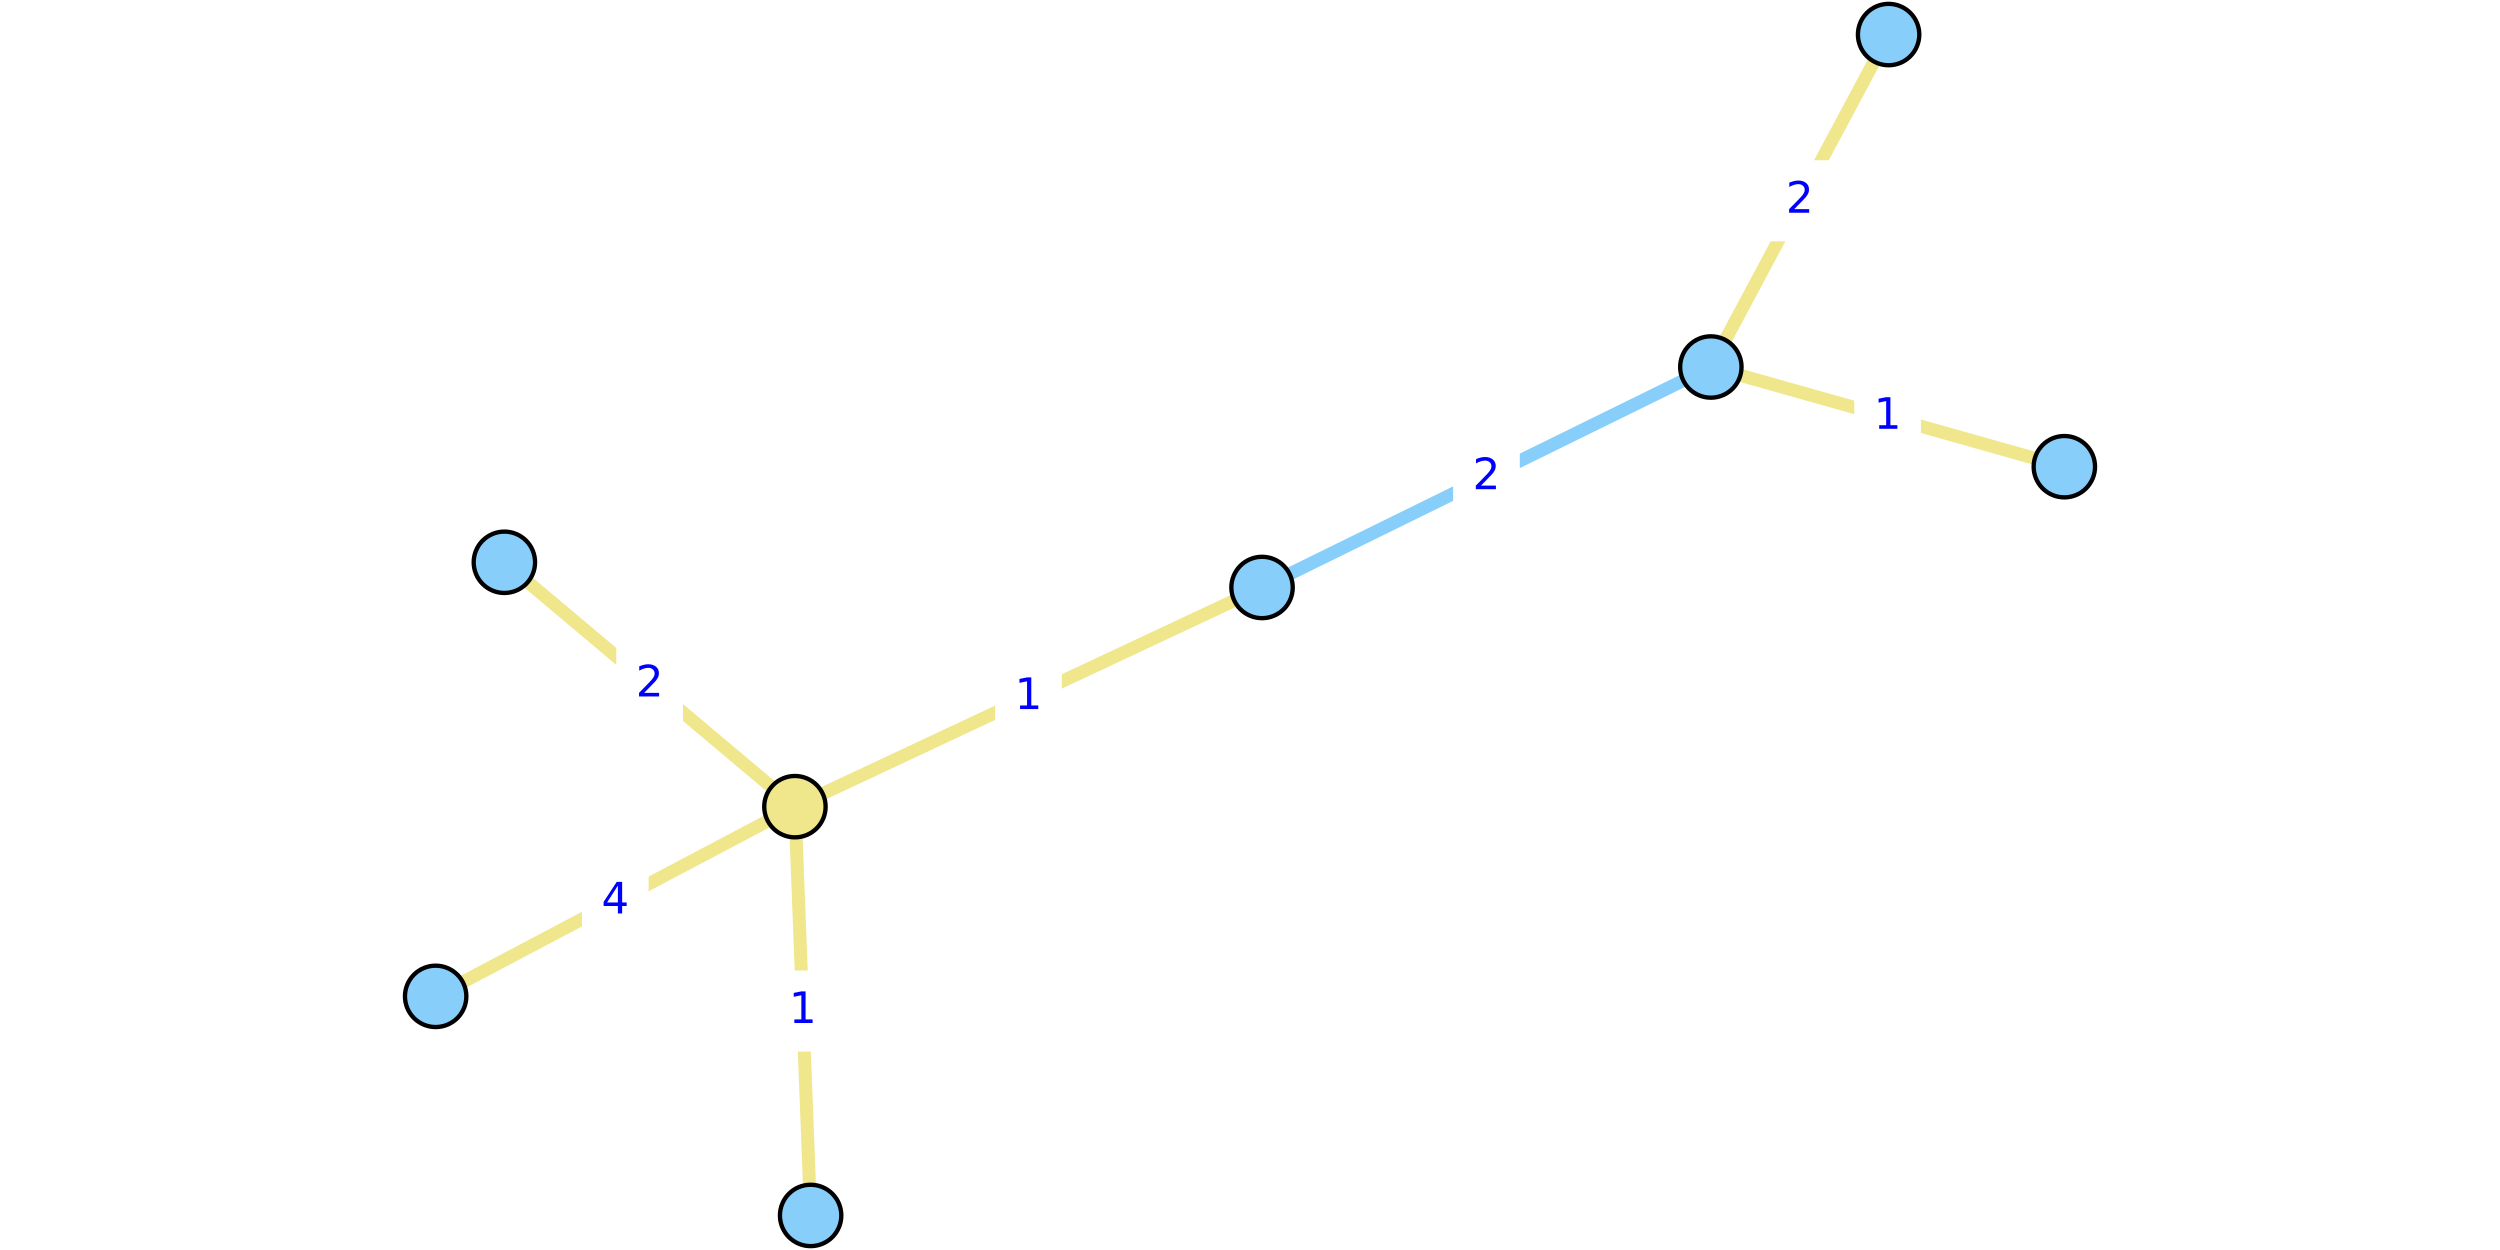
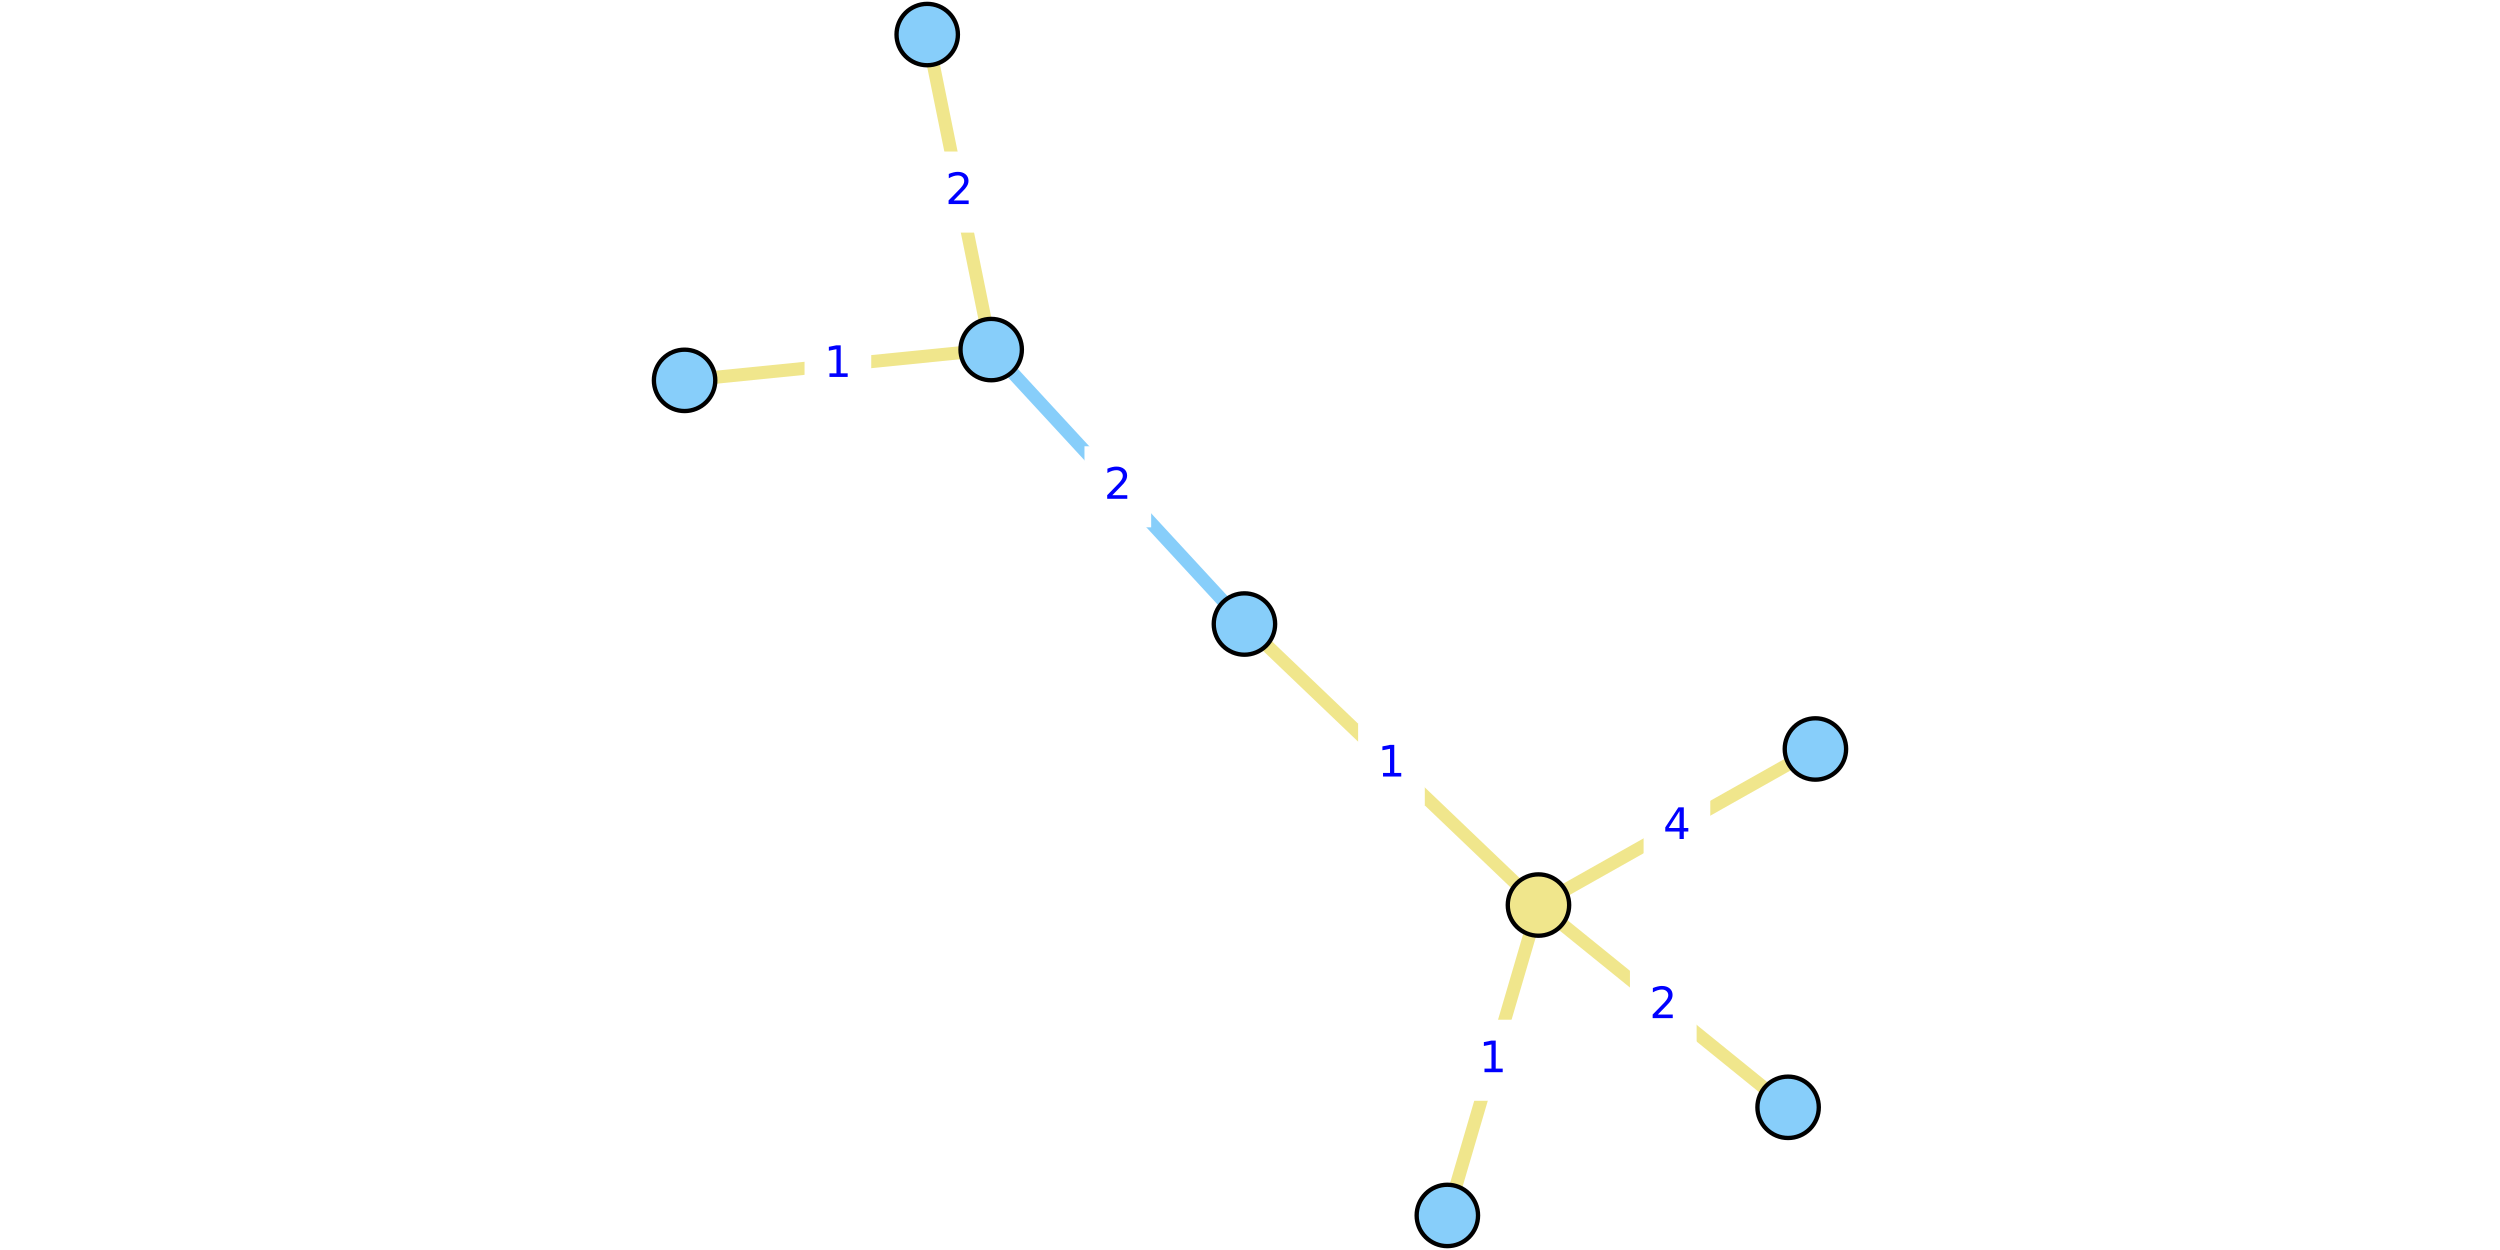
<svg xmlns="http://www.w3.org/2000/svg" xmlns:xlink="http://www.w3.org/1999/xlink" height="288pt" version="1.1" viewBox="0 0 576 288" width="576pt">
  <defs>
    <style type="text/css">
*{stroke-linecap:butt;stroke-linejoin:round;}
  </style>
  </defs>
  <g id="figure_1">
    <g id="patch_1">
      <path d="M 0 288  L 576 288  L 576 0  L 0 0  z " style="fill:#ffffff;" />
    </g>
    <g id="axes_1">
      <g id="patch_2">
-         <path d="M 92.87 285.48  L 483.13 285.48  L 483.13 2.52  L 92.87 2.52  z " style="fill:#ffffff;" />
+         <path d="M 152.517 285.48  L 423.483 285.48  L 423.483 2.52  L 152.517 2.52  z " style="fill:#ffffff;" />
      </g>
      <g id="matplotlib.axis_1" />
      <g id="matplotlib.axis_2" />
      <g id="line2d_1">
-         <path clip-path="url(#pbec20b2f9e)" d="M 394.18 84.557  L 290.775 135.355  " style="fill:none;stroke:#87cefa;stroke-linecap:square;stroke-width:3;" />
+         <path clip-path="url(#paf63fc273f)" d="M 228.371 80.544  L 286.718 143.776  " style="fill:none;stroke:#87cefa;stroke-linecap:square;stroke-width:3;" />
      </g>
      <g id="line2d_2">
-         <path clip-path="url(#pbec20b2f9e)" d="M 116.207 129.551  L 183.15 185.856  " style="fill:none;stroke:#f0e68c;stroke-linecap:square;stroke-width:3;" />
+         <path clip-path="url(#paf63fc273f)" d="M 411.979 255.123  L 354.462 208.523  " style="fill:none;stroke:#f0e68c;stroke-linecap:square;stroke-width:3;" />
      </g>
      <g id="line2d_3">
-         <path clip-path="url(#pbec20b2f9e)" d="M 100.375 229.561  L 183.15 185.856  " style="fill:none;stroke:#f0e68c;stroke-linecap:square;stroke-width:3;" />
+         <path clip-path="url(#paf63fc273f)" d="M 418.272 172.564  L 354.462 208.523  " style="fill:none;stroke:#f0e68c;stroke-linecap:square;stroke-width:3;" />
      </g>
      <g id="line2d_4">
-         <path clip-path="url(#pbec20b2f9e)" d="M 183.15 185.856  L 186.769 280.038  " style="fill:none;stroke:#f0e68c;stroke-linecap:square;stroke-width:3;" />
+         <path clip-path="url(#paf63fc273f)" d="M 354.462 208.523  L 333.469 280.038  " style="fill:none;stroke:#f0e68c;stroke-linecap:square;stroke-width:3;" />
      </g>
      <g id="line2d_5">
-         <path clip-path="url(#pbec20b2f9e)" d="M 183.15 185.856  L 290.775 135.355  " style="fill:none;stroke:#f0e68c;stroke-linecap:square;stroke-width:3;" />
+         <path clip-path="url(#paf63fc273f)" d="M 354.462 208.523  L 286.718 143.776  " style="fill:none;stroke:#f0e68c;stroke-linecap:square;stroke-width:3;" />
      </g>
      <g id="line2d_6">
-         <path clip-path="url(#pbec20b2f9e)" d="M 475.625 107.526  L 394.18 84.557  " style="fill:none;stroke:#f0e68c;stroke-linecap:square;stroke-width:3;" />
+         <path clip-path="url(#paf63fc273f)" d="M 157.728 87.635  L 228.371 80.544  " style="fill:none;stroke:#f0e68c;stroke-linecap:square;stroke-width:3;" />
      </g>
      <g id="line2d_7">
-         <path clip-path="url(#pbec20b2f9e)" d="M 394.18 84.557  L 435.134 7.962  " style="fill:none;stroke:#f0e68c;stroke-linecap:square;stroke-width:3;" />
+         <path clip-path="url(#paf63fc273f)" d="M 228.371 80.544  L 213.631 7.962  " style="fill:none;stroke:#f0e68c;stroke-linecap:square;stroke-width:3;" />
      </g>
      <g id="text_1">
        <g id="patch_3">
-           <path d="M 335.296 118.795  L 349.659 118.795  L 349.659 101.117  L 335.296 101.117  z " style="fill:#ffffff;stroke:#ffffff;stroke-linejoin:miter;" />
+           <path d="M 250.364 120.999  L 264.726 120.999  L 264.726 103.321  L 250.364 103.321  z " style="fill:#ffffff;stroke:#ffffff;stroke-linejoin:miter;" />
        </g>
        <defs>
          <path d="M 19.188 8.297  L 53.609 8.297  L 53.609 0  L 7.328 0  L 7.328 8.297  Q 12.938 14.109 22.625 23.891  Q 32.328 33.688 34.812 36.531  Q 39.547 41.844 41.422 45.531  Q 43.312 49.219 43.312 52.781  Q 43.312 58.594 39.234 62.25  Q 35.156 65.922 28.609 65.922  Q 23.969 65.922 18.812 64.312  Q 13.672 62.703 7.812 59.422  L 7.812 69.391  Q 13.766 71.781 18.938 73  Q 24.125 74.219 28.422 74.219  Q 39.75 74.219 46.484 68.547  Q 53.219 62.891 53.219 53.422  Q 53.219 48.922 51.531 44.891  Q 49.859 40.875 45.406 35.406  Q 44.188 33.984 37.641 27.219  Q 31.109 20.453 19.188 8.297  z " id="DejaVuSans-32" />
        </defs>
-         <g style="fill:#0000ff;" transform="translate(339.2962 112.7156)scale(0.1 -0.1)">
+         <g style="fill:#0000ff;" transform="translate(254.3636 114.9197)scale(0.1 -0.1)">
          <use xlink:href="#DejaVuSans-32" />
        </g>
      </g>
      <g id="text_2">
        <g id="patch_4">
-           <path d="M 142.497 166.543  L 156.86 166.543  L 156.86 148.865  L 142.497 148.865  z " style="fill:#ffffff;stroke:#ffffff;stroke-linejoin:miter;" />
+           <path d="M 376.04 240.662  L 390.402 240.662  L 390.402 222.984  L 376.04 222.984  z " style="fill:#ffffff;stroke:#ffffff;stroke-linejoin:miter;" />
        </g>
-         <g style="fill:#0000ff;" transform="translate(146.4974 160.463)scale(0.1 -0.1)">
+         <g style="fill:#0000ff;" transform="translate(380.0396 234.5823)scale(0.1 -0.1)">
          <use xlink:href="#DejaVuSans-32" />
        </g>
      </g>
      <g id="text_3">
        <g id="patch_5">
-           <path d="M 134.581 216.548  L 148.943 216.548  L 148.943 198.87  L 134.581 198.87  z " style="fill:#ffffff;stroke:#ffffff;stroke-linejoin:miter;" />
+           <path d="M 379.186 199.383  L 393.549 199.383  L 393.549 181.705  L 379.186 181.705  z " style="fill:#ffffff;stroke:#ffffff;stroke-linejoin:miter;" />
        </g>
        <defs>
          <path d="M 37.797 64.312  L 12.891 25.391  L 37.797 25.391  z M 35.203 72.906  L 47.609 72.906  L 47.609 25.391  L 58.016 25.391  L 58.016 17.188  L 47.609 17.188  L 47.609 0  L 37.797 0  L 37.797 17.188  L 4.891 17.188  L 4.891 26.703  z " id="DejaVuSans-34" />
        </defs>
-         <g style="fill:#0000ff;" transform="translate(138.581 210.4682)scale(0.1 -0.1)">
+         <g style="fill:#0000ff;" transform="translate(383.1861 193.3031)scale(0.1 -0.1)">
          <use xlink:href="#DejaVuSans-34" />
        </g>
      </g>
      <g id="text_4">
        <g id="patch_6">
-           <path d="M 177.778 241.786  L 192.141 241.786  L 192.141 224.108  L 177.778 224.108  z " style="fill:#ffffff;stroke:#ffffff;stroke-linejoin:miter;" />
+           <path d="M 336.784 253.12  L 351.147 253.12  L 351.147 235.442  L 336.784 235.442  z " style="fill:#ffffff;stroke:#ffffff;stroke-linejoin:miter;" />
        </g>
        <defs>
          <path d="M 12.406 8.297  L 28.516 8.297  L 28.516 63.922  L 10.984 60.406  L 10.984 69.391  L 28.422 72.906  L 38.281 72.906  L 38.281 8.297  L 54.391 8.297  L 54.391 0  L 12.406 0  z " id="DejaVuSans-31" />
        </defs>
-         <g style="fill:#0000ff;" transform="translate(181.7784 235.7067)scale(0.1 -0.1)">
+         <g style="fill:#0000ff;" transform="translate(340.7843 247.0402)scale(0.1 -0.1)">
          <use xlink:href="#DejaVuSans-31" />
        </g>
      </g>
      <g id="text_5">
        <g id="patch_7">
-           <path d="M 229.781 169.445  L 244.144 169.445  L 244.144 151.767  L 229.781 151.767  z " style="fill:#ffffff;stroke:#ffffff;stroke-linejoin:miter;" />
+           <path d="M 313.409 184.989  L 327.772 184.989  L 327.772 167.311  L 313.409 167.311  z " style="fill:#ffffff;stroke:#ffffff;stroke-linejoin:miter;" />
        </g>
-         <g style="fill:#0000ff;" transform="translate(233.7811 163.365)scale(0.1 -0.1)">
+         <g style="fill:#0000ff;" transform="translate(317.409 178.9091)scale(0.1 -0.1)">
          <use xlink:href="#DejaVuSans-31" />
        </g>
      </g>
      <g id="text_6">
        <g id="patch_8">
-           <path d="M 427.721 104.881  L 442.084 104.881  L 442.084 87.203  L 427.721 87.203  z " style="fill:#ffffff;stroke:#ffffff;stroke-linejoin:miter;" />
+           <path d="M 185.868 92.929  L 200.231 92.929  L 200.231 75.25  L 185.868 75.25  z " style="fill:#ffffff;stroke:#ffffff;stroke-linejoin:miter;" />
        </g>
-         <g style="fill:#0000ff;" transform="translate(431.7215 98.80109)scale(0.1 -0.1)">
+         <g style="fill:#0000ff;" transform="translate(189.8683 86.84891)scale(0.1 -0.1)">
          <use xlink:href="#DejaVuSans-31" />
        </g>
      </g>
      <g id="text_7">
        <g id="patch_9">
-           <path d="M 407.476 55.099  L 421.838 55.099  L 421.838 37.42  L 407.476 37.42  z " style="fill:#ffffff;stroke:#ffffff;stroke-linejoin:miter;" />
+           <path d="M 213.82 53.092  L 228.182 53.092  L 228.182 35.414  L 213.82 35.414  z " style="fill:#ffffff;stroke:#ffffff;stroke-linejoin:miter;" />
        </g>
-         <g style="fill:#0000ff;" transform="translate(411.4757 49.01884)scale(0.1 -0.1)">
+         <g style="fill:#0000ff;" transform="translate(217.8199 47.01237)scale(0.1 -0.1)">
          <use xlink:href="#DejaVuSans-32" />
        </g>
      </g>
      <g id="PathCollection_1">
        <defs>
-           <path d="M 0 7.071  C 1.875 7.071 3.674 6.326 5 5  C 6.326 3.674 7.071 1.875 7.071 0  C 7.071 -1.875 6.326 -3.674 5 -5  C 3.674 -6.326 1.875 -7.071 0 -7.071  C -1.875 -7.071 -3.674 -6.326 -5 -5  C -6.326 -3.674 -7.071 -1.875 -7.071 0  C -7.071 1.875 -6.326 3.674 -5 5  C -3.674 6.326 -1.875 7.071 0 7.071  z " id="C0_0_3cff25b2cf" />
+           <path d="M 0 7.071  C 1.875 7.071 3.674 6.326 5 5  C 6.326 3.674 7.071 1.875 7.071 0  C 7.071 -1.875 6.326 -3.674 5 -5  C 3.674 -6.326 1.875 -7.071 0 -7.071  C -1.875 -7.071 -3.674 -6.326 -5 -5  C -6.326 -3.674 -7.071 -1.875 -7.071 0  C -7.071 1.875 -6.326 3.674 -5 5  C -3.674 6.326 -1.875 7.071 0 7.071  z " id="C0_0_8cd5ca79fa" />
        </defs>
-         <use style="fill:#87cefa;stroke:#000000;" x="116.207" xlink:href="#C0_0_3cff25b2cf" y="129.551" />
-         <use style="fill:#87cefa;stroke:#000000;" x="100.375" xlink:href="#C0_0_3cff25b2cf" y="229.561" />
-         <use style="fill:#87cefa;stroke:#000000;" x="475.625" xlink:href="#C0_0_3cff25b2cf" y="107.526" />
-         <use style="fill:#87cefa;stroke:#000000;" x="394.18" xlink:href="#C0_0_3cff25b2cf" y="84.557" />
-         <use style="fill:#87cefa;stroke:#000000;" x="186.769" xlink:href="#C0_0_3cff25b2cf" y="280.038" />
-         <use style="fill:#87cefa;stroke:#000000;" x="290.775" xlink:href="#C0_0_3cff25b2cf" y="135.355" />
-         <use style="fill:#87cefa;stroke:#000000;" x="435.134" xlink:href="#C0_0_3cff25b2cf" y="7.962" />
-         <use style="fill:#f0e68c;stroke:#000000;" x="183.15" xlink:href="#C0_0_3cff25b2cf" y="185.856" />
+         <use style="fill:#87cefa;stroke:#000000;" x="411.979" xlink:href="#C0_0_8cd5ca79fa" y="255.123" />
+         <use style="fill:#87cefa;stroke:#000000;" x="418.272" xlink:href="#C0_0_8cd5ca79fa" y="172.564" />
+         <use style="fill:#87cefa;stroke:#000000;" x="157.728" xlink:href="#C0_0_8cd5ca79fa" y="87.635" />
+         <use style="fill:#87cefa;stroke:#000000;" x="228.371" xlink:href="#C0_0_8cd5ca79fa" y="80.544" />
+         <use style="fill:#87cefa;stroke:#000000;" x="333.469" xlink:href="#C0_0_8cd5ca79fa" y="280.038" />
+         <use style="fill:#87cefa;stroke:#000000;" x="286.718" xlink:href="#C0_0_8cd5ca79fa" y="143.776" />
+         <use style="fill:#87cefa;stroke:#000000;" x="213.631" xlink:href="#C0_0_8cd5ca79fa" y="7.962" />
+         <use style="fill:#f0e68c;stroke:#000000;" x="354.462" xlink:href="#C0_0_8cd5ca79fa" y="208.523" />
      </g>
    </g>
  </g>
  <defs>
-     <clipPath id="pbec20b2f9e">
-       <rect height="282.96" width="390.261" x="92.87" y="2.52" />
+     <clipPath id="paf63fc273f">
+       <rect height="282.96" width="270.967" x="152.517" y="2.52" />
    </clipPath>
  </defs>
</svg>
